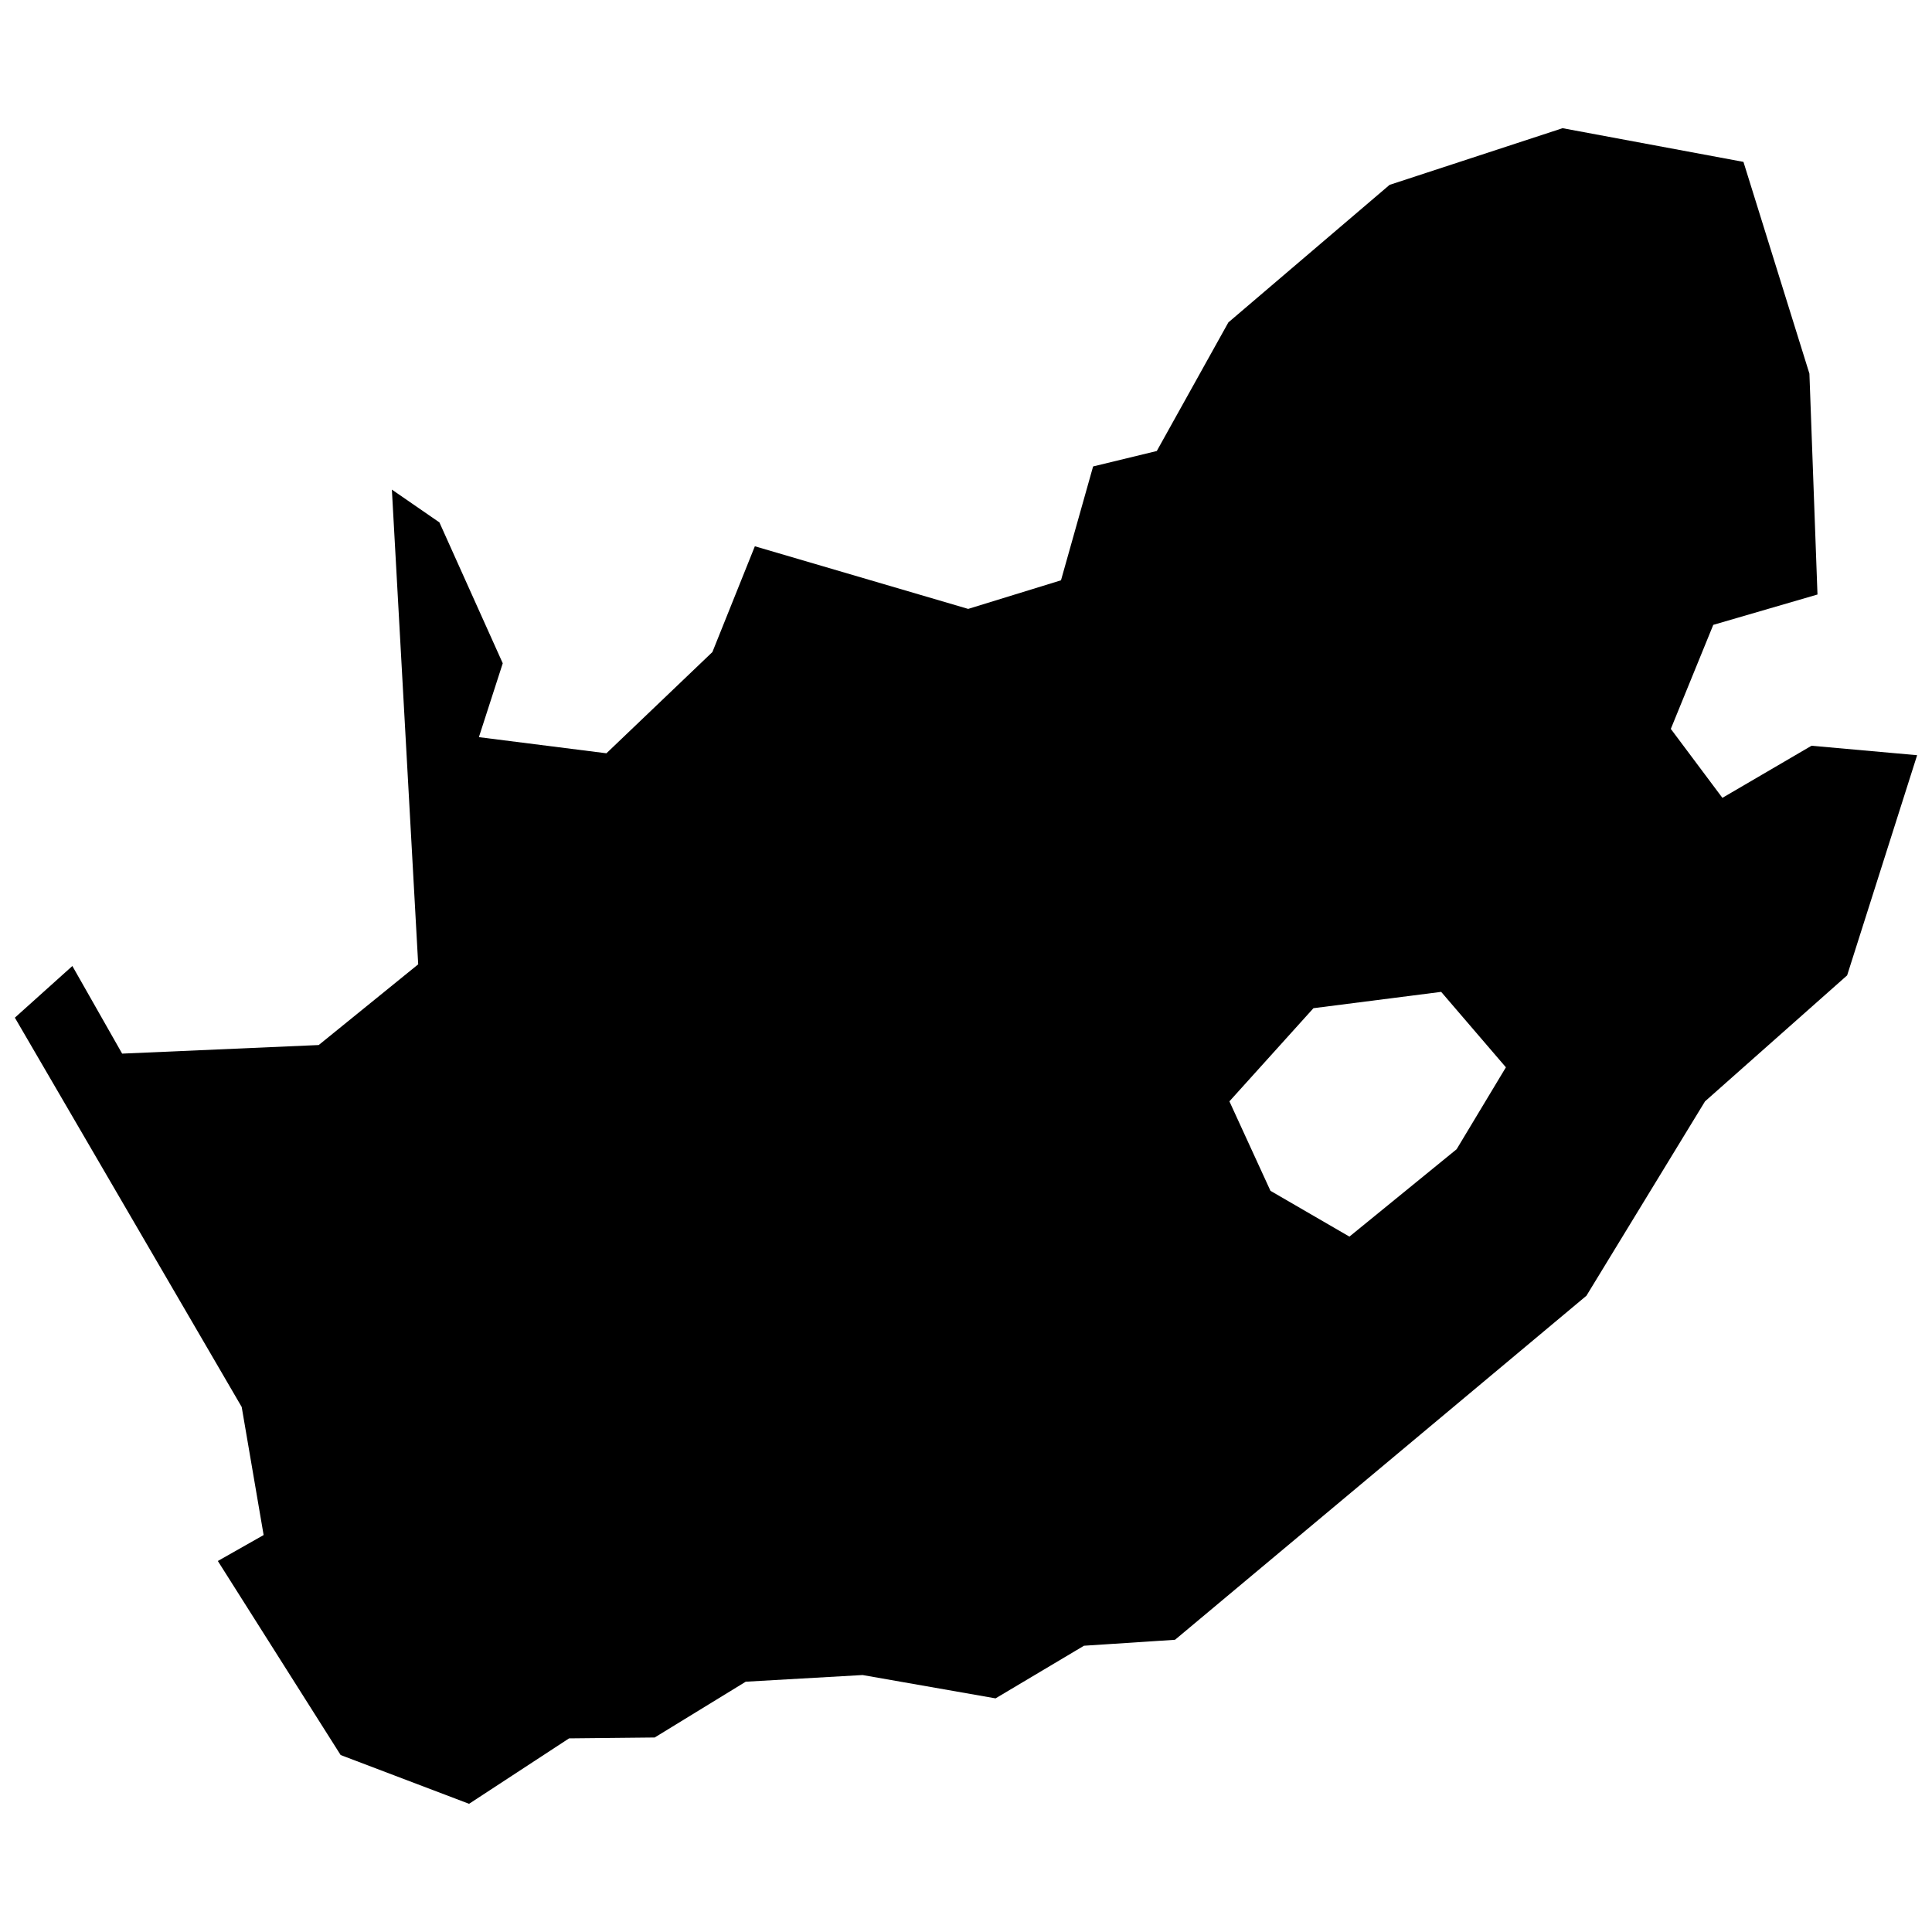
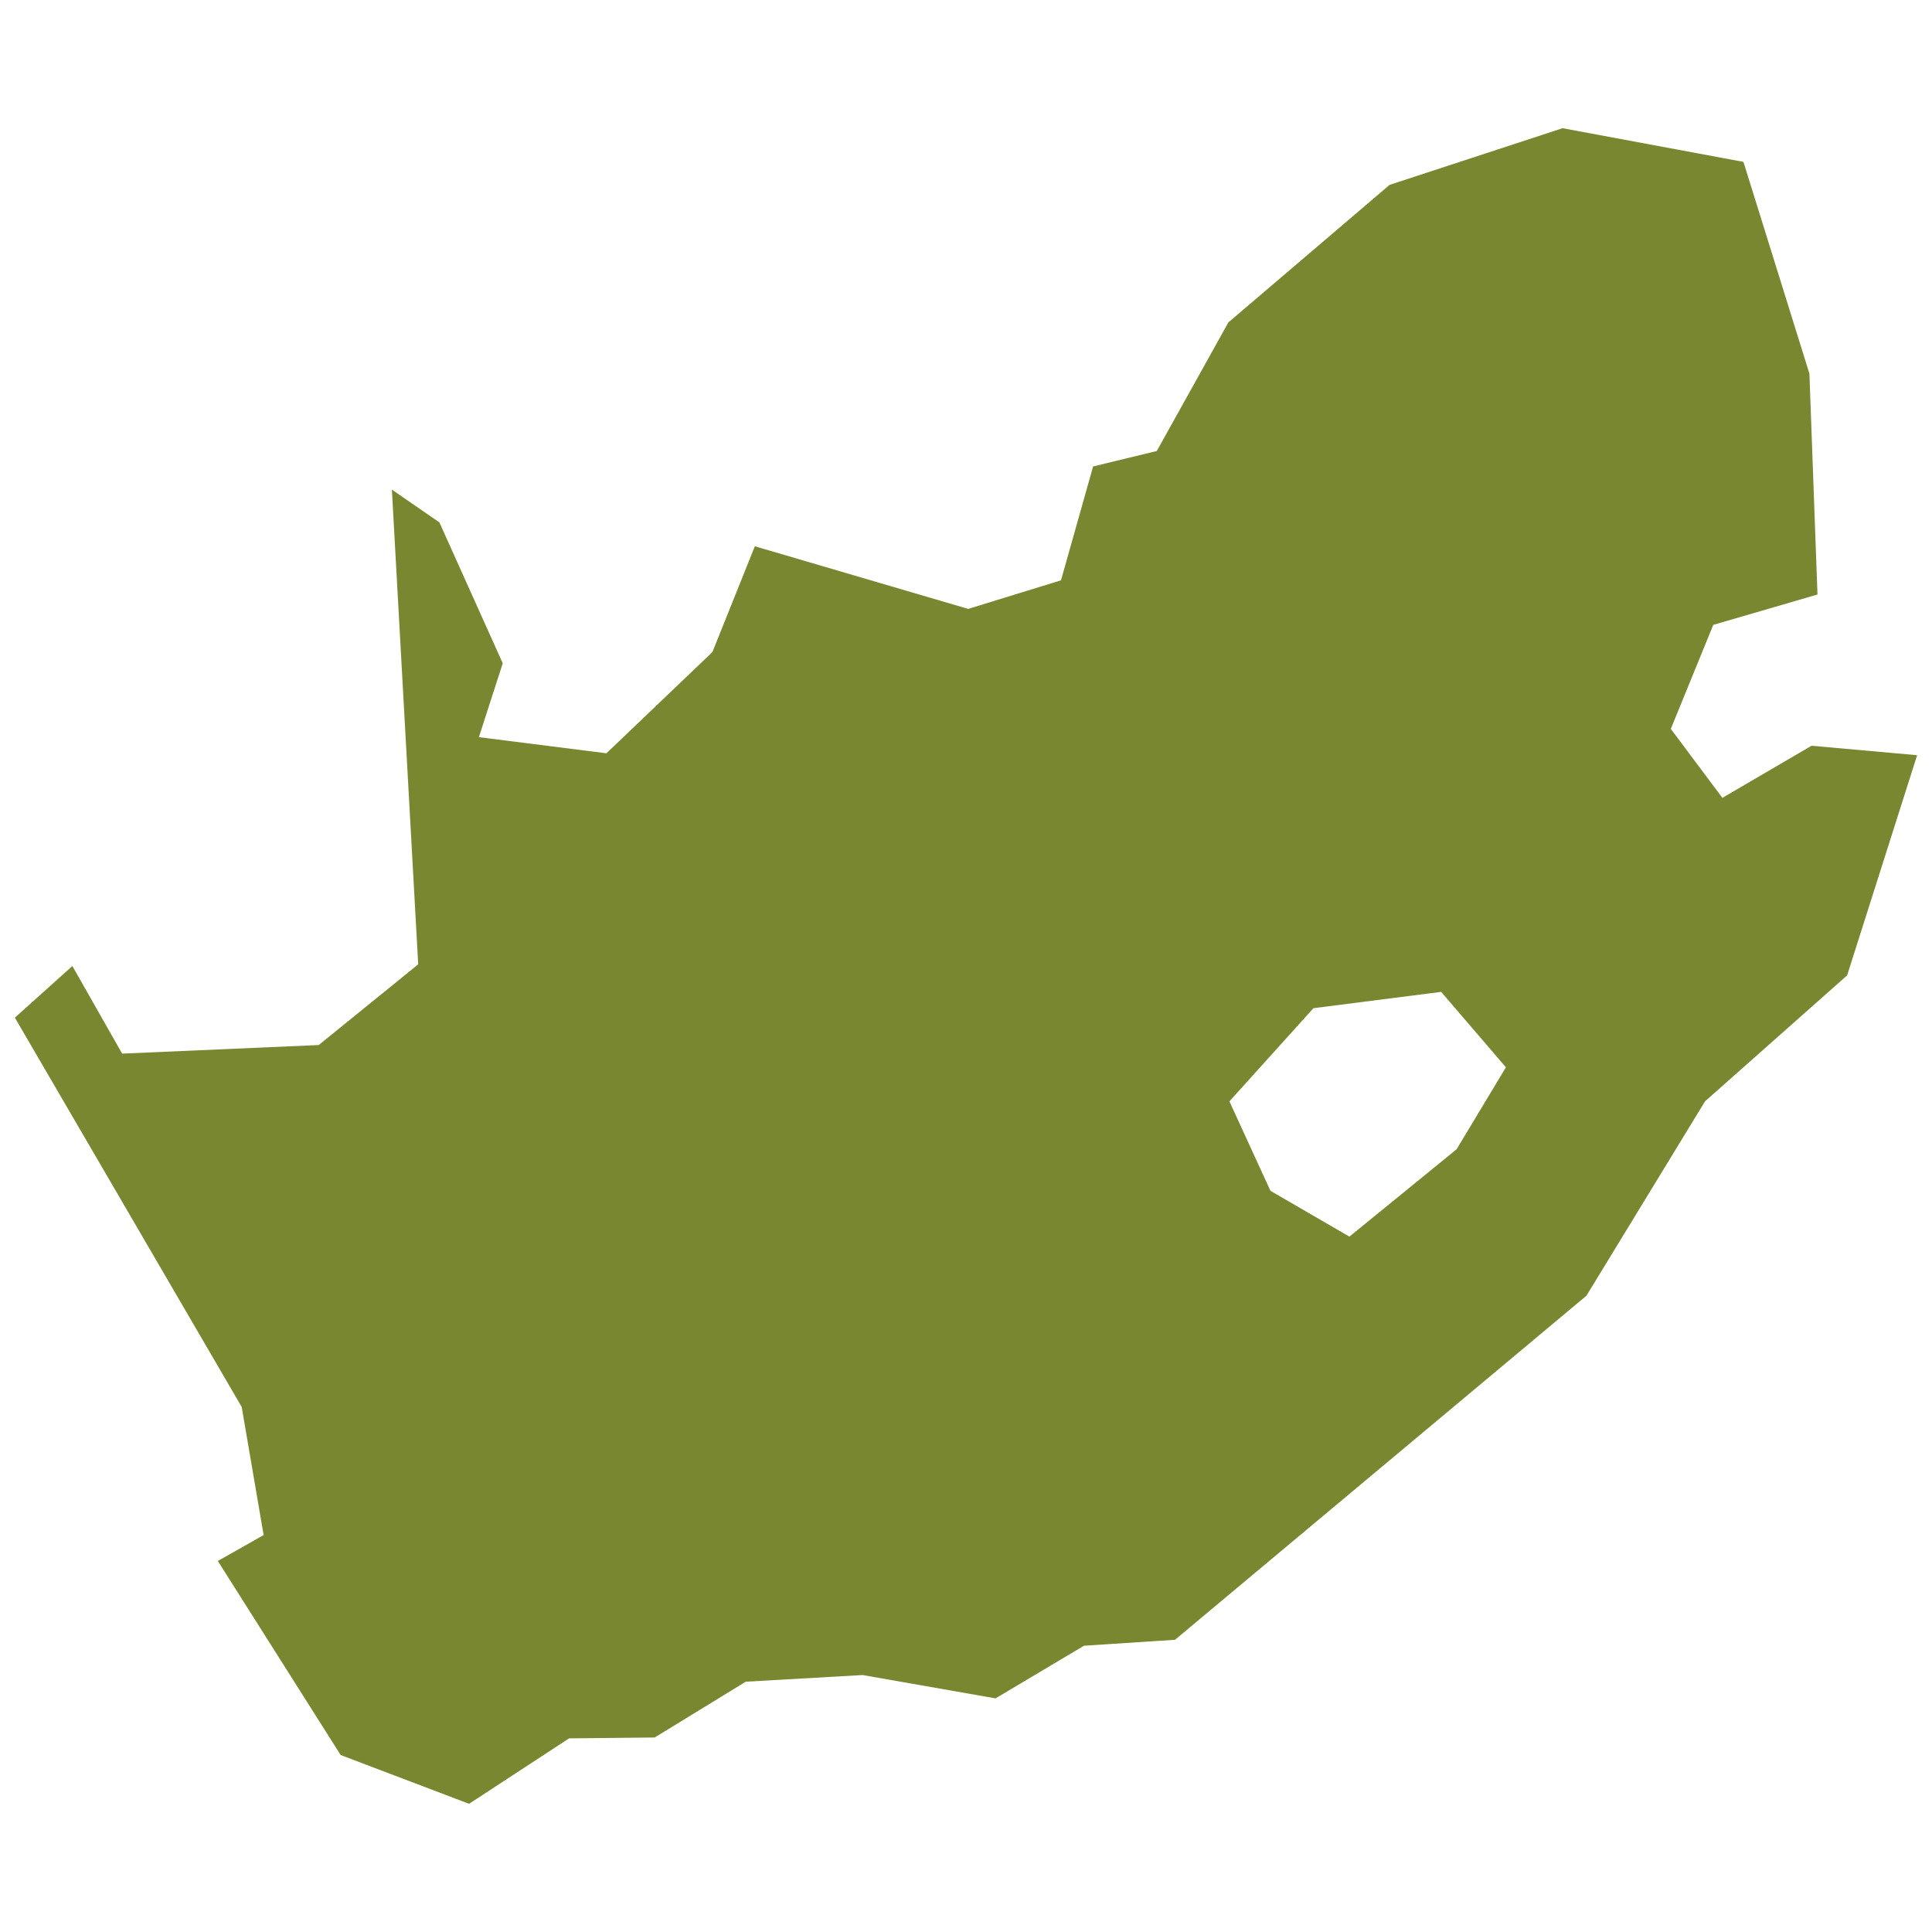
- <svg xmlns="http://www.w3.org/2000/svg" fill="#000000" version="1.1" id="Layer_1" width="800px" height="800px" viewBox="0 0 260 230" enable-background="new 0 0 260 230" xml:space="preserve">
-   <path d="M243.786,85.359l-11.994,7.012l-6.941-9.279l5.714-14.001l14.024-4.084l-1.086-29.725l-8.877-28.497l-24.342-4.533  l-23.279,7.626l-21.697,18.51l-9.633,17.306l-8.57,2.078l-4.321,15.323l-12.49,3.848l-28.709-8.429l-5.714,14.237l-14.26,13.623  l-17.164-2.172l3.211-9.94l-8.523-18.959l-6.398-4.415l3.542,63.888l-13.387,10.86l-26.454,1.156l-6.7-11.791L2,121.954  l30.527,52.39l2.951,17.235l-6.162,3.494l16.527,26.112l17.282,6.563l13.458-8.806l11.522-0.118l12.253-7.508l15.724-0.897  l17.896,3.14l11.899-7.083l12.253-0.803l55.365-46.299l15.96-26.16l19.124-16.952l9.42-29.63L243.786,85.359z M170.974,145.256  l-5.525-12.041l11.309-12.537l17.188-2.196l8.712,10.152l-6.634,11.026l-14.425,11.758L170.974,145.256z" />
+ <svg xmlns="http://www.w3.org/2000/svg" fill="#7A8731ff" version="1.1" id="Layer_1" width="800px" height="800px" viewBox="0 0 260 230" enable-background="new 0 0 260 230" xml:space="preserve">
+   <g id="SVGRepo_bgCarrier" stroke-width="0" />
+   <g id="SVGRepo_tracerCarrier" stroke-linecap="round" stroke-linejoin="round" />
+   <g id="SVGRepo_iconCarrier">
+     <path d="M243.786,85.359l-11.994,7.012l-6.941-9.279l5.714-14.001l14.024-4.084l-1.086-29.725l-8.877-28.497l-24.342-4.533 l-23.279,7.626l-21.697,18.51l-9.633,17.306l-8.57,2.078l-4.321,15.323l-12.49,3.848l-28.709-8.429l-5.714,14.237l-14.26,13.623 l-17.164-2.172l3.211-9.94l-8.523-18.959l-6.398-4.415l3.542,63.888l-13.387,10.86l-26.454,1.156l-6.7-11.791L2,121.954 l30.527,52.39l2.951,17.235l-6.162,3.494l16.527,26.112l17.282,6.563l13.458-8.806l11.522-0.118l12.253-7.508l15.724-0.897 l17.896,3.14l11.899-7.083l12.253-0.803l55.365-46.299l15.96-26.16l19.124-16.952l9.42-29.63L243.786,85.359z M170.974,145.256 l-5.525-12.041l11.309-12.537l17.188-2.196l8.712,10.152l-6.634,11.026l-14.425,11.758L170.974,145.256z" />
+   </g>
</svg>
